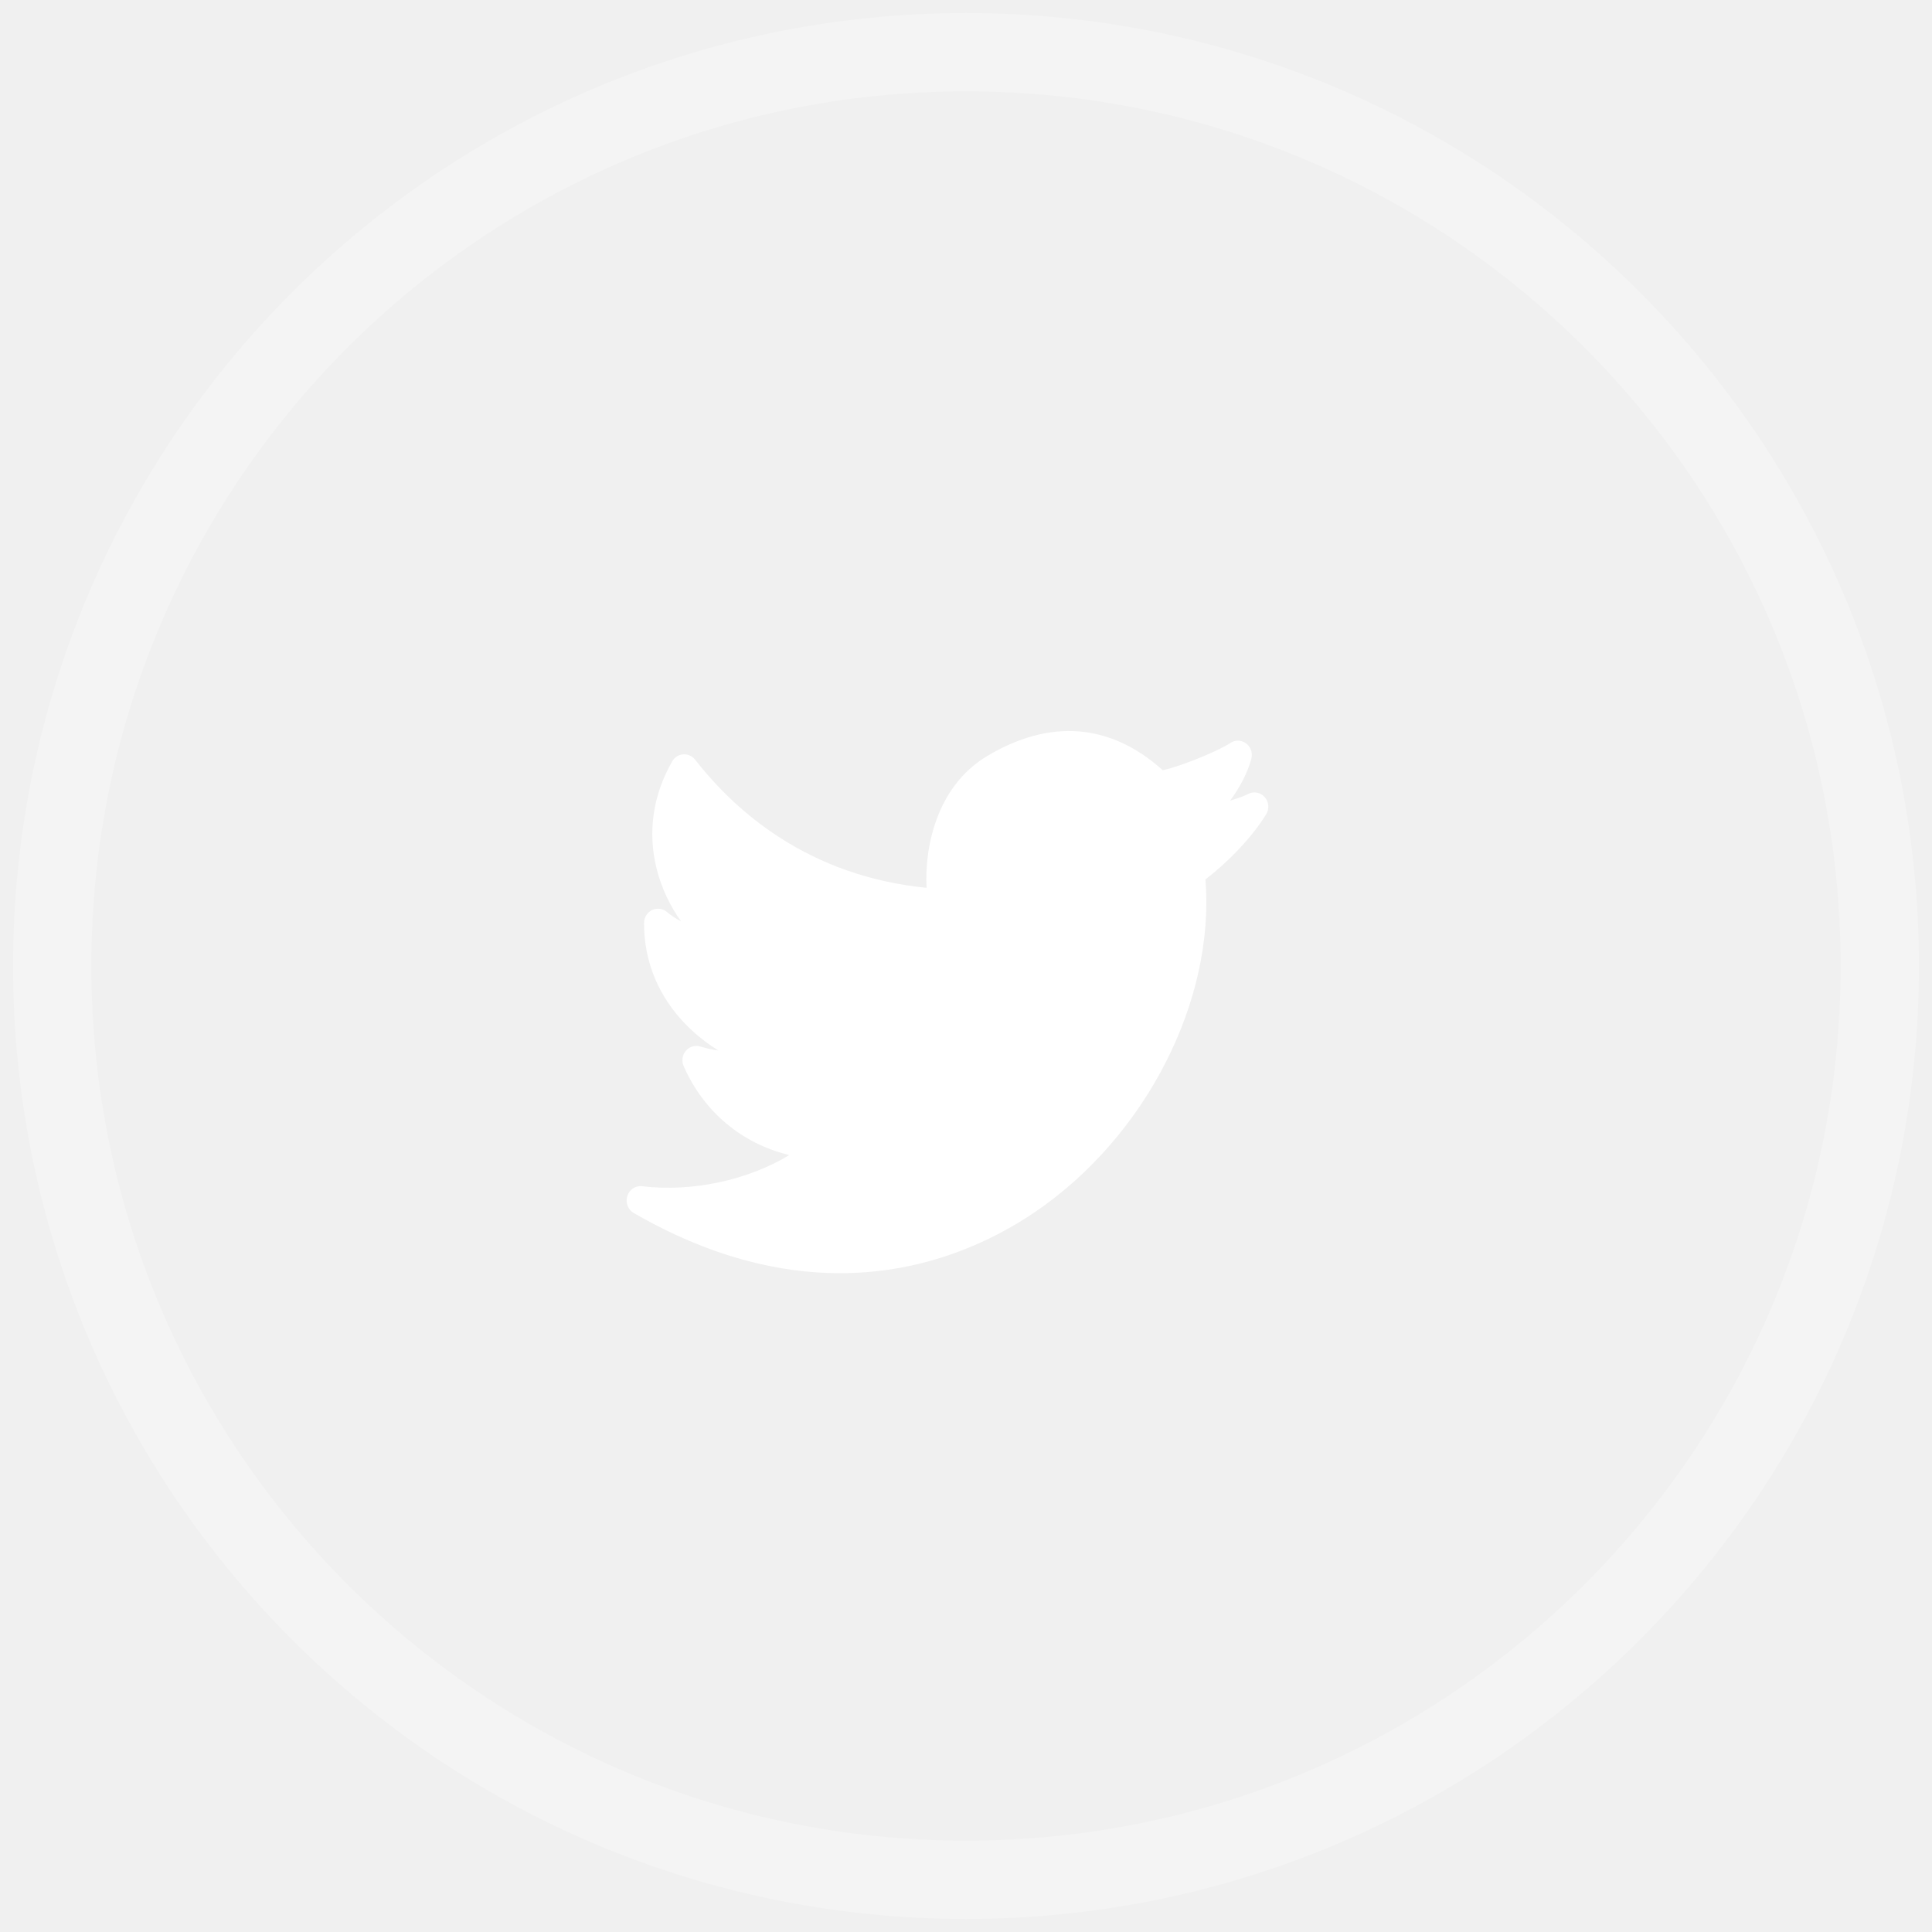
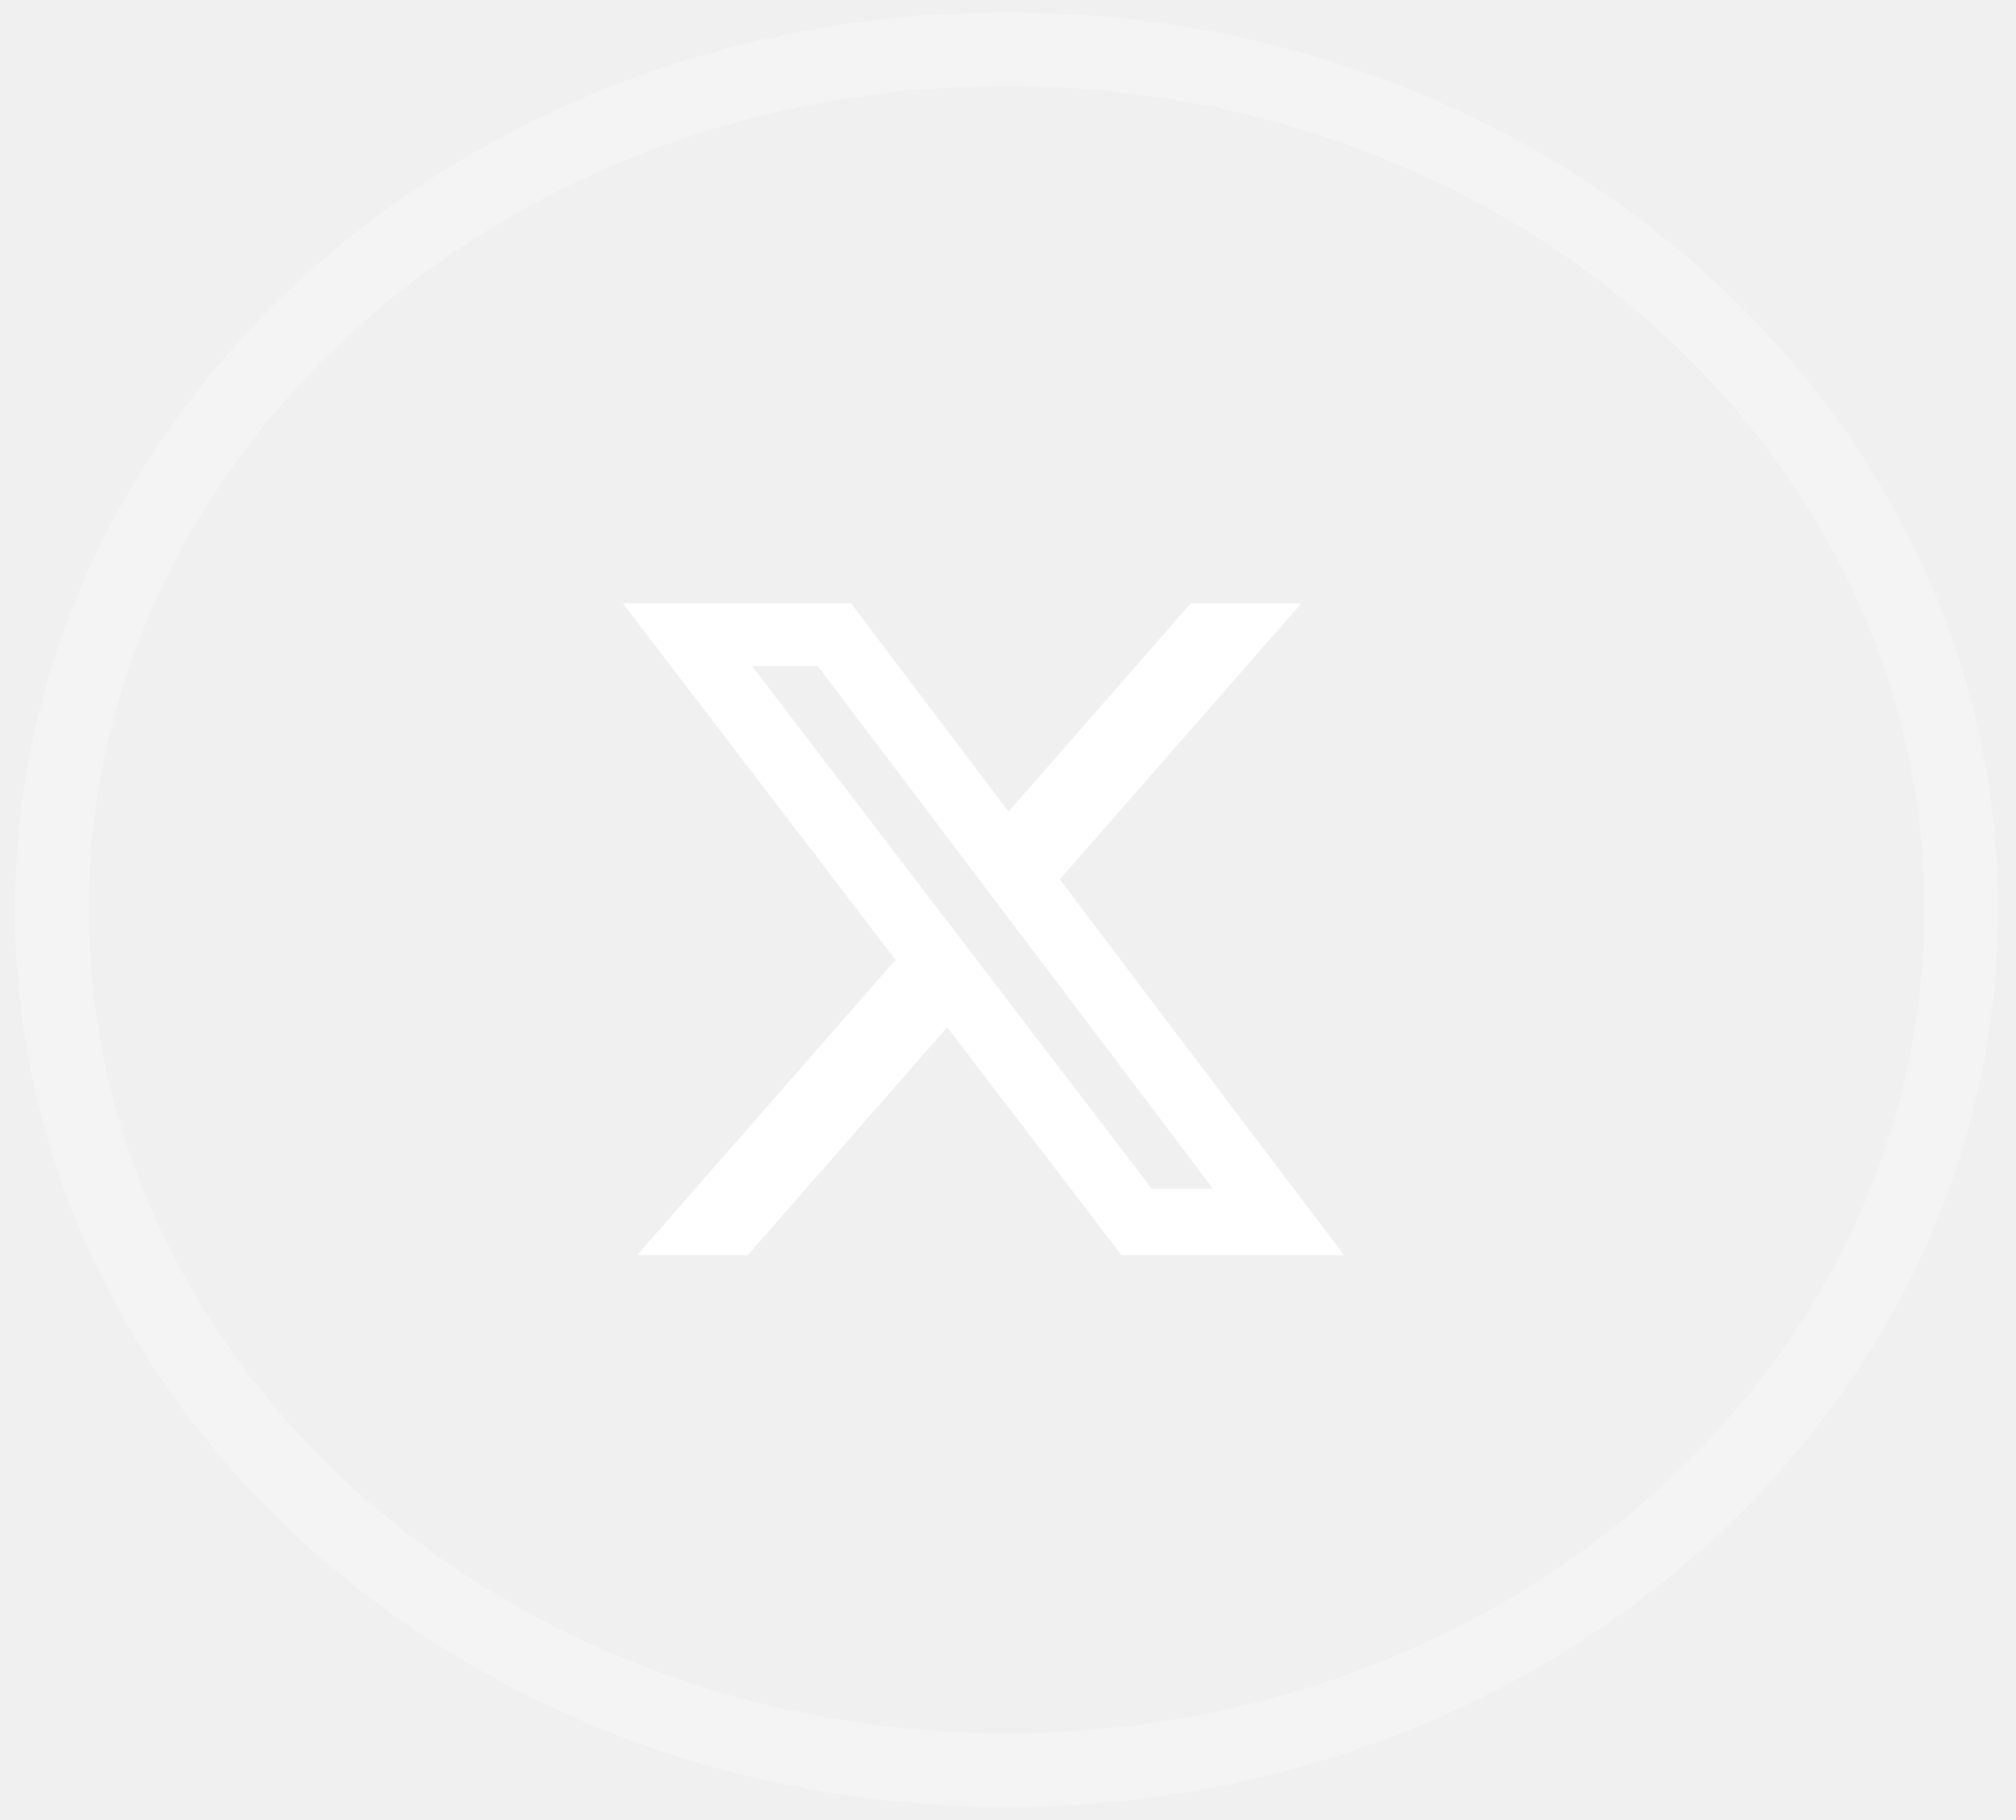
- <svg xmlns="http://www.w3.org/2000/svg" width="37" height="37" viewBox="0 0 37 37" fill="none">
-   <path opacity="0.25" fill-rule="evenodd" clip-rule="evenodd" d="M18.5 36C28.165 36 36 28.165 36 18.5C36 8.835 28.165 1 18.5 1C8.835 1 1 8.835 1 18.5C1 28.165 8.835 36 18.5 36Z" stroke="white" stroke-width="1.5" />
-   <path d="M24.22 15.265C24.139 15.173 24.008 15.15 23.901 15.206C23.834 15.242 23.708 15.288 23.559 15.333C23.747 15.076 23.898 14.788 23.965 14.529C23.994 14.418 23.952 14.3 23.86 14.234C23.768 14.168 23.646 14.168 23.554 14.234C23.409 14.338 22.71 14.65 22.268 14.751C21.27 13.851 20.107 13.758 18.899 14.483C17.917 15.073 17.703 16.272 17.745 17.003C15.497 16.78 14.1 15.559 13.313 14.549C13.258 14.478 13.169 14.44 13.086 14.446C12.998 14.452 12.919 14.502 12.874 14.58C12.503 15.226 12.399 15.94 12.577 16.645C12.675 17.029 12.845 17.369 13.042 17.643C12.947 17.596 12.856 17.536 12.77 17.464C12.691 17.397 12.58 17.384 12.487 17.429C12.394 17.475 12.334 17.571 12.334 17.677C12.334 18.888 13.071 19.696 13.758 20.118C13.647 20.105 13.531 20.079 13.414 20.042C13.314 20.011 13.205 20.042 13.135 20.124C13.066 20.205 13.049 20.32 13.093 20.418C13.479 21.297 14.211 21.902 15.117 22.121C14.326 22.599 13.267 22.833 12.298 22.718C12.172 22.7 12.053 22.782 12.013 22.906C11.974 23.03 12.025 23.166 12.136 23.23C13.607 24.079 14.936 24.383 16.085 24.383C17.757 24.383 19.047 23.741 19.833 23.204C21.95 21.758 23.27 19.163 23.086 16.841C23.426 16.583 23.933 16.107 24.248 15.595C24.313 15.492 24.301 15.356 24.22 15.265Z" fill="white" />
+ <svg xmlns="http://www.w3.org/2000/svg" width="41" height="37" viewBox="0 0 41 37" fill="none">
+   <path opacity="0.25" fill-rule="evenodd" clip-rule="evenodd" d="M20.47 36C31.193 36 39.886 28.165 39.886 18.5C39.886 8.835 31.193 1 20.47 1C9.747 1 1.055 8.835 1.055 18.5C1.055 28.165 9.747 36 20.47 36Z" stroke="white" stroke-width="1.5" />
+   <path d="M24.218 12.27H26.466L21.553 17.885L27.333 25.527H22.808L19.263 20.892L15.207 25.527H12.956L18.212 19.52L12.667 12.27H17.307L20.512 16.506L24.218 12.27ZM23.428 24.181H24.674L16.63 13.545H15.293L23.428 24.181Z" fill="white" />
</svg>
